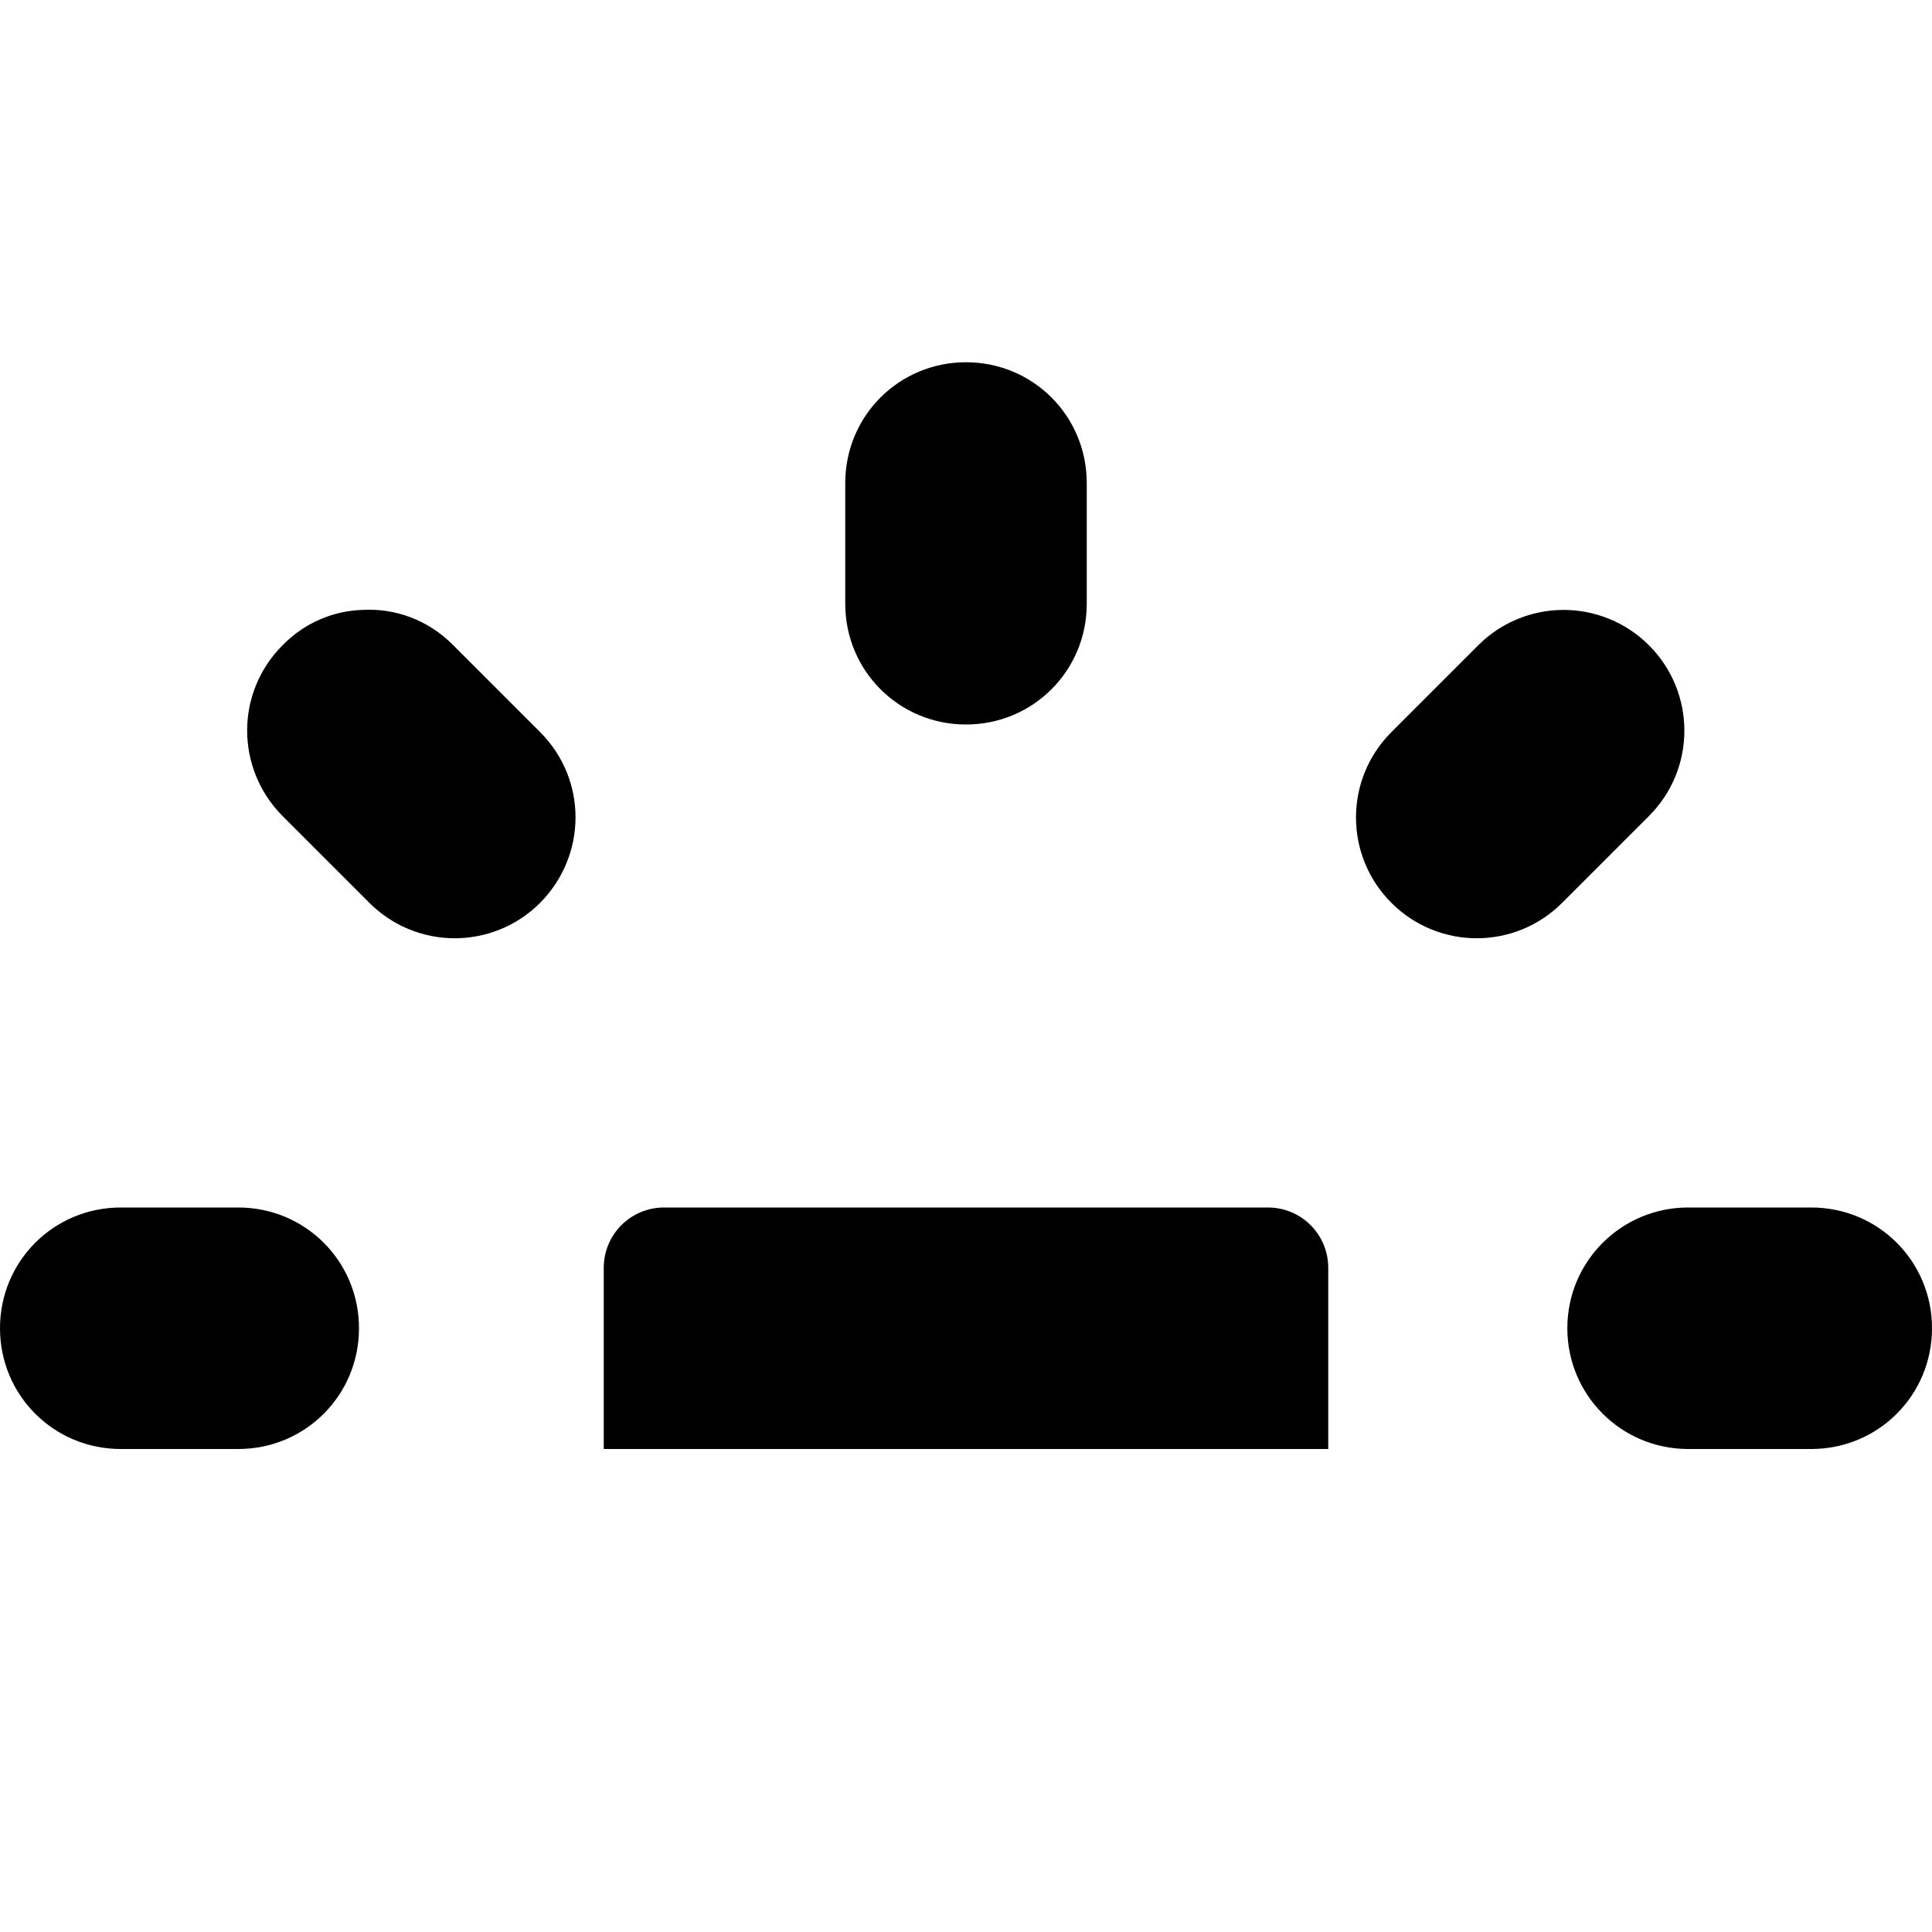
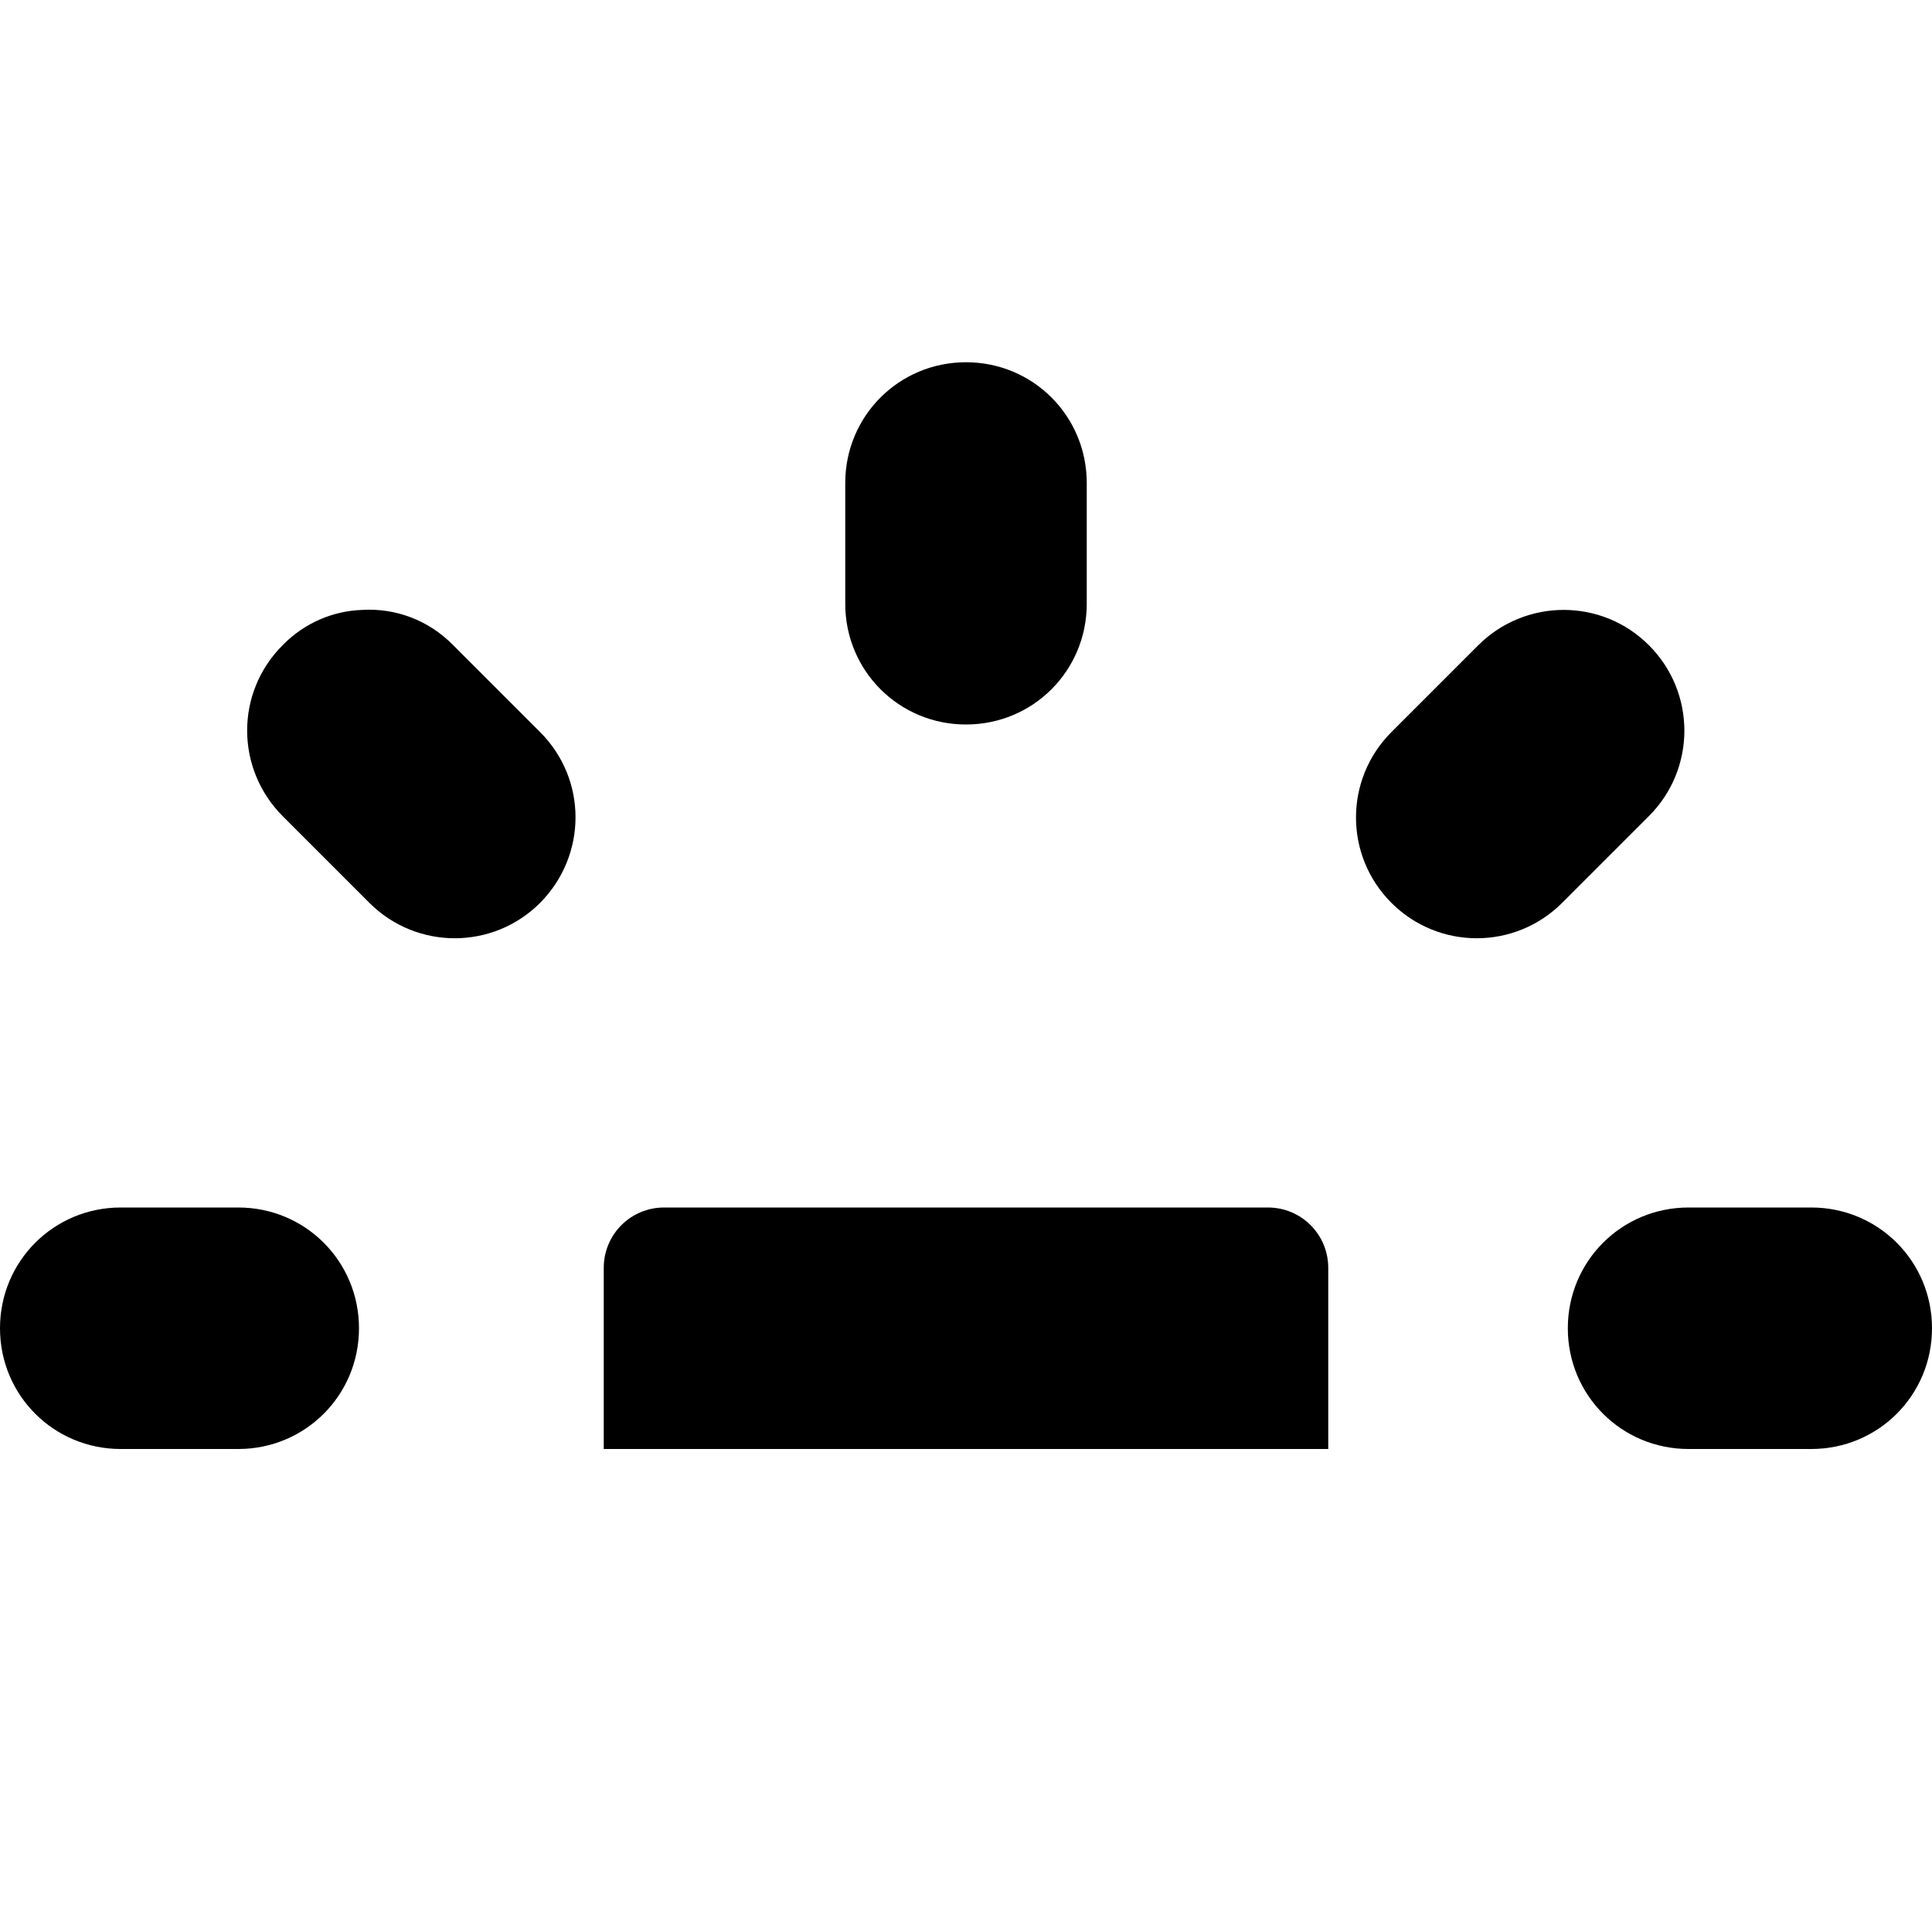
<svg xmlns="http://www.w3.org/2000/svg" height="16px" viewBox="0 0 16 16" width="16px">
-   <path d="m 8 3 c -0.555 0 -1 0.445 -1 1 v 1 c 0 0.555 0.445 1 1 1 s 1 -0.445 1 -1 v -1 c 0 -0.555 -0.445 -1 -1 -1 z m -5 2.051 c -0.238 0.008 -0.477 0.105 -0.66 0.293 c -0.391 0.391 -0.391 1.02 0 1.414 l 0.719 0.719 c 0.391 0.391 1.023 0.391 1.414 0 c 0.391 -0.395 0.391 -1.023 0 -1.414 l -0.719 -0.719 c -0.207 -0.211 -0.484 -0.309 -0.754 -0.293 z m 9.949 0 c -0.254 0 -0.512 0.098 -0.707 0.293 l -0.719 0.719 c -0.391 0.391 -0.391 1.023 0 1.414 c 0.391 0.391 1.023 0.391 1.414 0 l 0.719 -0.719 c 0.391 -0.391 0.391 -1.023 0 -1.414 c -0.195 -0.195 -0.453 -0.293 -0.707 -0.293 z m -11.949 4.949 c -0.555 0 -1 0.445 -1 1 s 0.445 1 1 1 h 0.973 c 0.555 0 1 -0.445 1 -1 s -0.445 -1 -1 -1 z m 12.98 0 c -0.551 0 -1 0.445 -1 1 s 0.449 1 1 1 h 1.02 c 0.555 0 1 -0.445 1 -1 s -0.445 -1 -1 -1 z m 0 0" />
+   <path d="m 8 3 c -0.555 0 -1 0.445 -1 1 v 1 c 0 0.555 0.445 1 1 1 s 1 -0.445 1 -1 v -1 c 0 -0.555 -0.445 -1 -1 -1 z m -5 2.051 c -0.238 0.008 -0.477 0.105 -0.66 0.293 c -0.391 0.391 -0.391 1.02 0 1.414 l 0.719 0.719 c 0.391 0.391 1.023 0.391 1.414 0 c 0.391 -0.395 0.391 -1.023 0 -1.414 l -0.719 -0.719 c -0.207 -0.211 -0.48 -0.309 -0.754 -0.293 z m 9.949 0 c -0.254 0 -0.512 0.098 -0.707 0.293 l -0.719 0.719 c -0.391 0.391 -0.391 1.023 0 1.414 c 0.391 0.391 1.023 0.391 1.414 0 l 0.719 -0.719 c 0.391 -0.391 0.391 -1.023 0 -1.414 c -0.195 -0.195 -0.449 -0.293 -0.707 -0.293 z m -11.949 4.949 c -0.555 0 -1 0.445 -1 1 s 0.445 1 1 1 h 0.973 c 0.555 0 1 -0.445 1 -1 s -0.445 -1 -1 -1 z m 12.984 0 c -0.555 0 -1 0.445 -1 1 s 0.445 1 1 1 h 1.016 c 0.555 0 1 -0.445 1 -1 s -0.445 -1 -1 -1 z m 0 0" />
  <path d="m 5.5 10 c -0.277 0 -0.5 0.223 -0.5 0.5 v 1.5 h 6 v -1.5 c 0 -0.277 -0.223 -0.5 -0.5 -0.5 h -0.5 s -1.332 0 -2 0 s -2 0 -2 0 z m 0 0" />
</svg>
